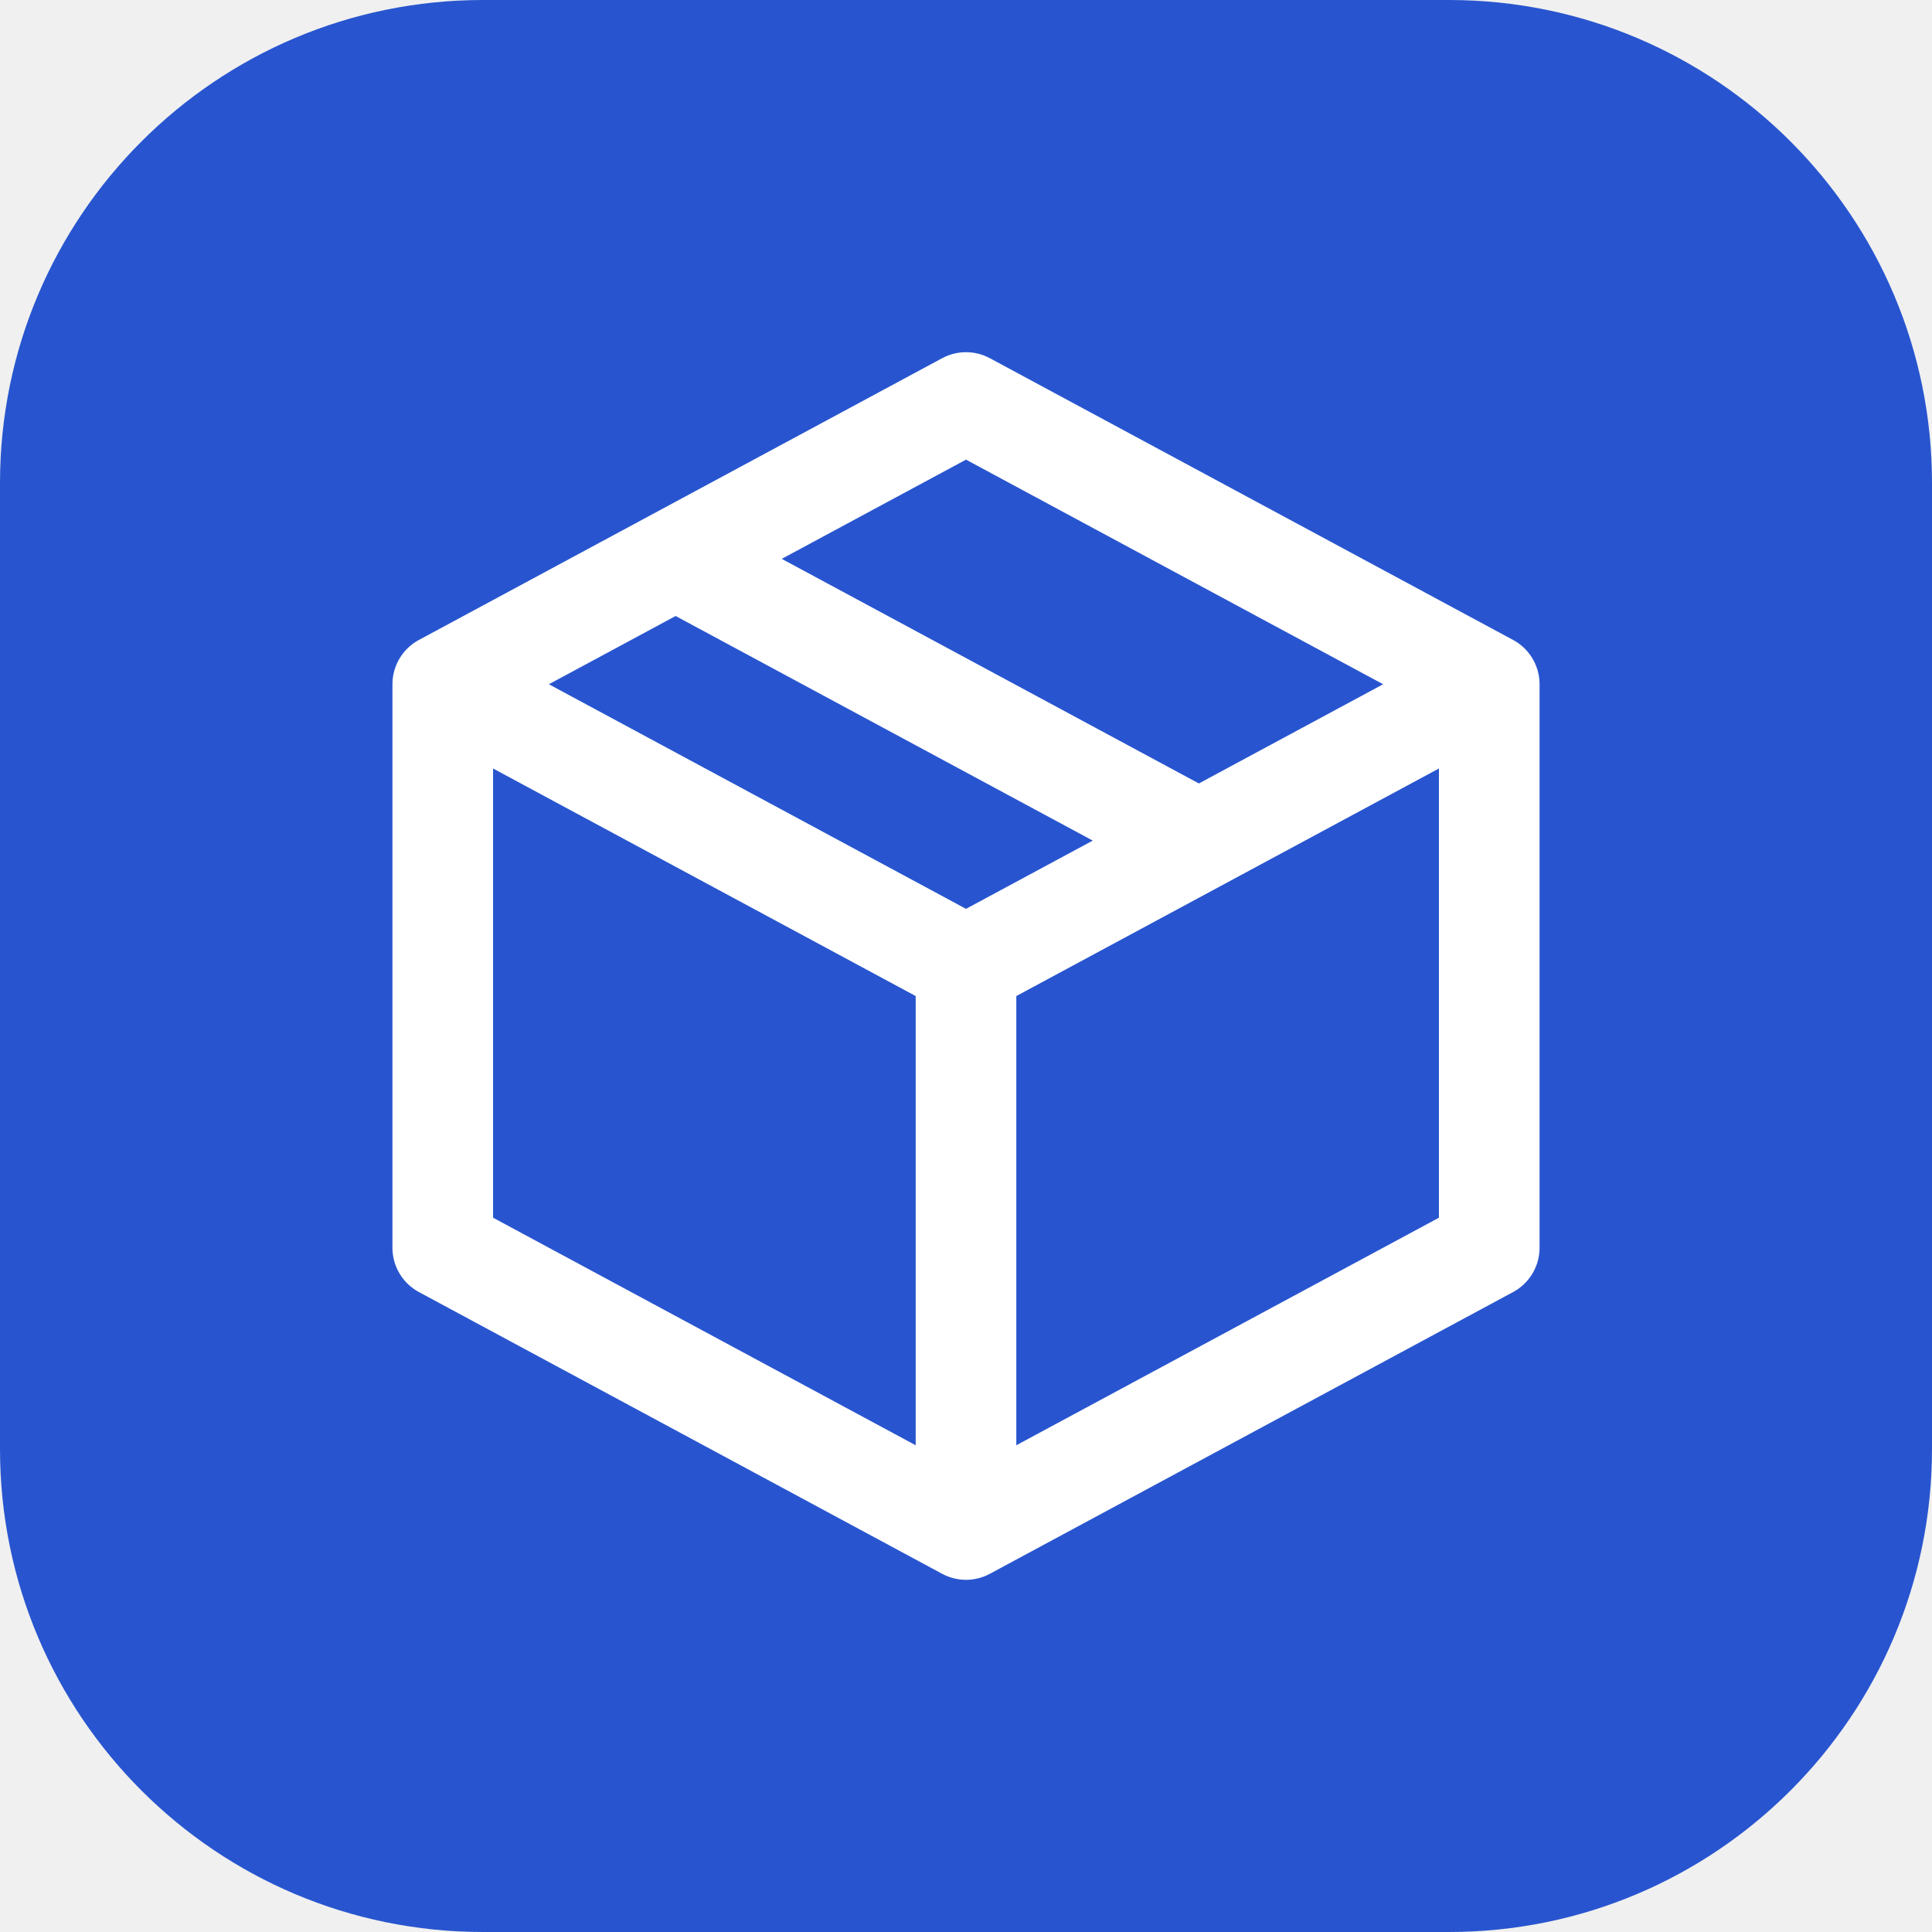
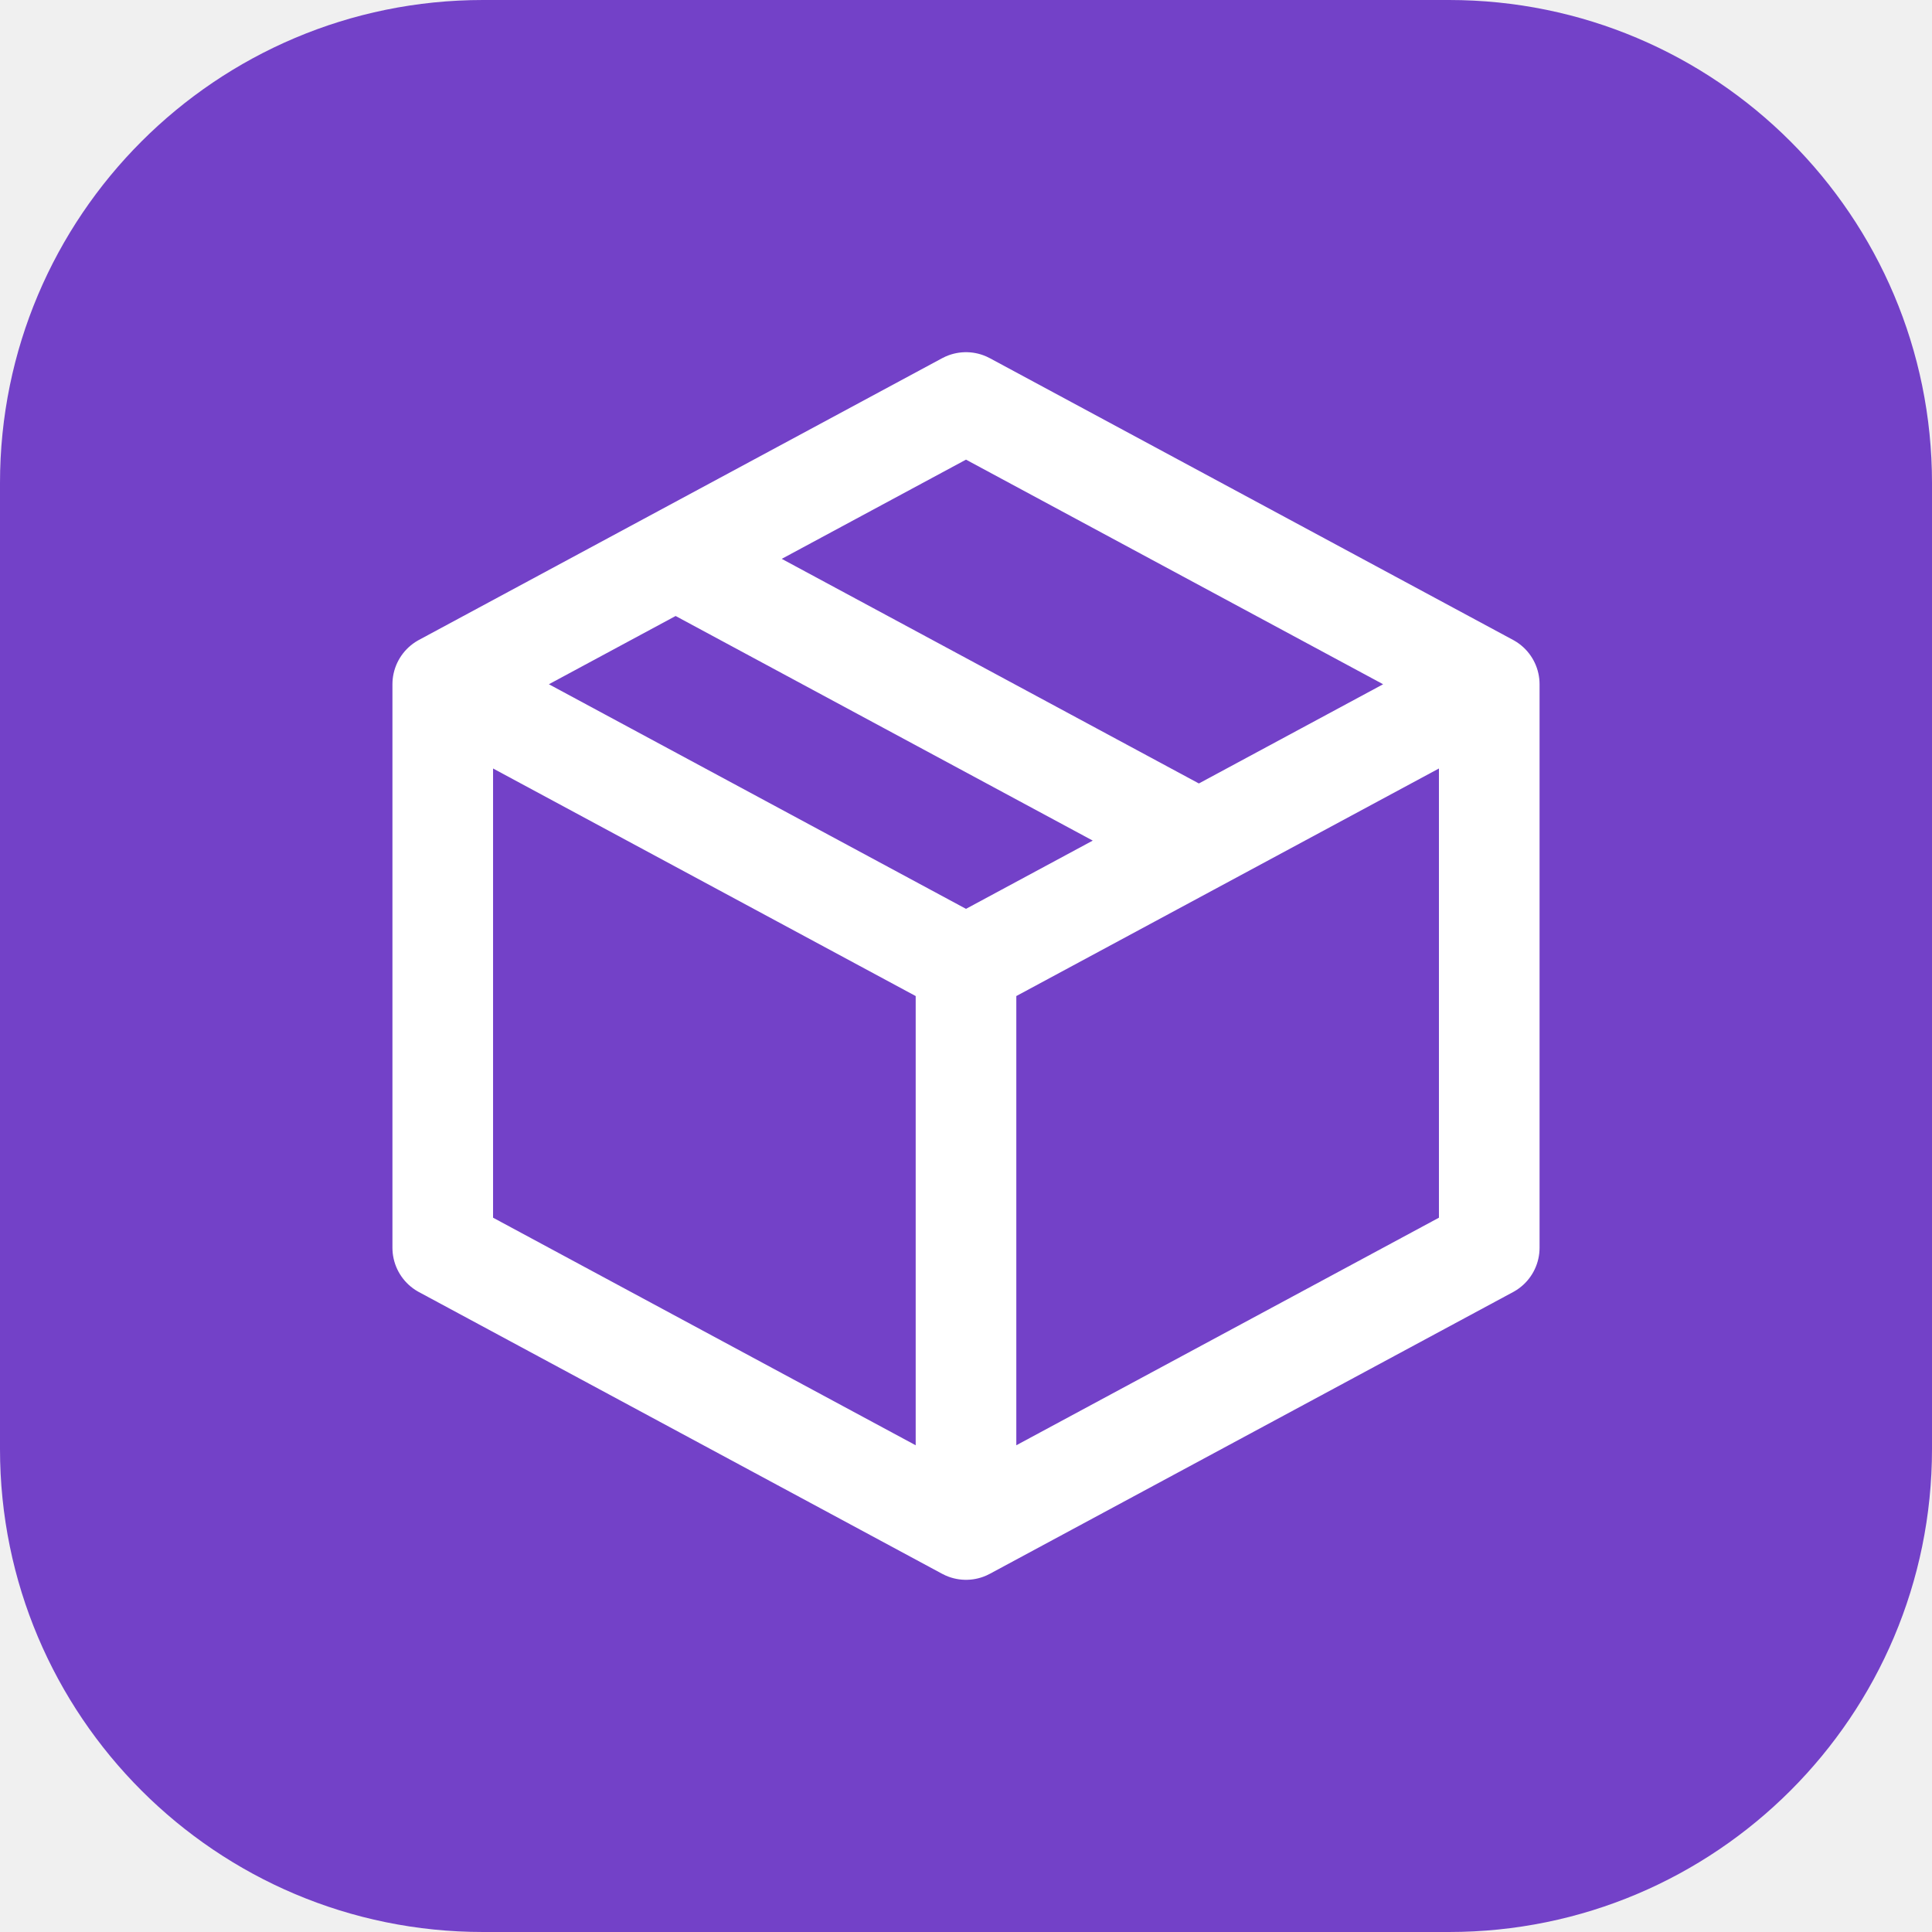
<svg xmlns="http://www.w3.org/2000/svg" viewBox="0 0 48 48">
-   <rect width="48" height="48" rx="12" fill="#2855cf" />
+   <rect width="48" height="48" rx="12" fill="#7341c8" />
  <path d="m24 10 13 7v14l-13 7-13-7V17l13-7Zm0 14v14M11 17l13 7 13-7M17 14l13 7" fill="none" stroke="white" stroke-width="2.5" stroke-linejoin="round" />
</svg>
